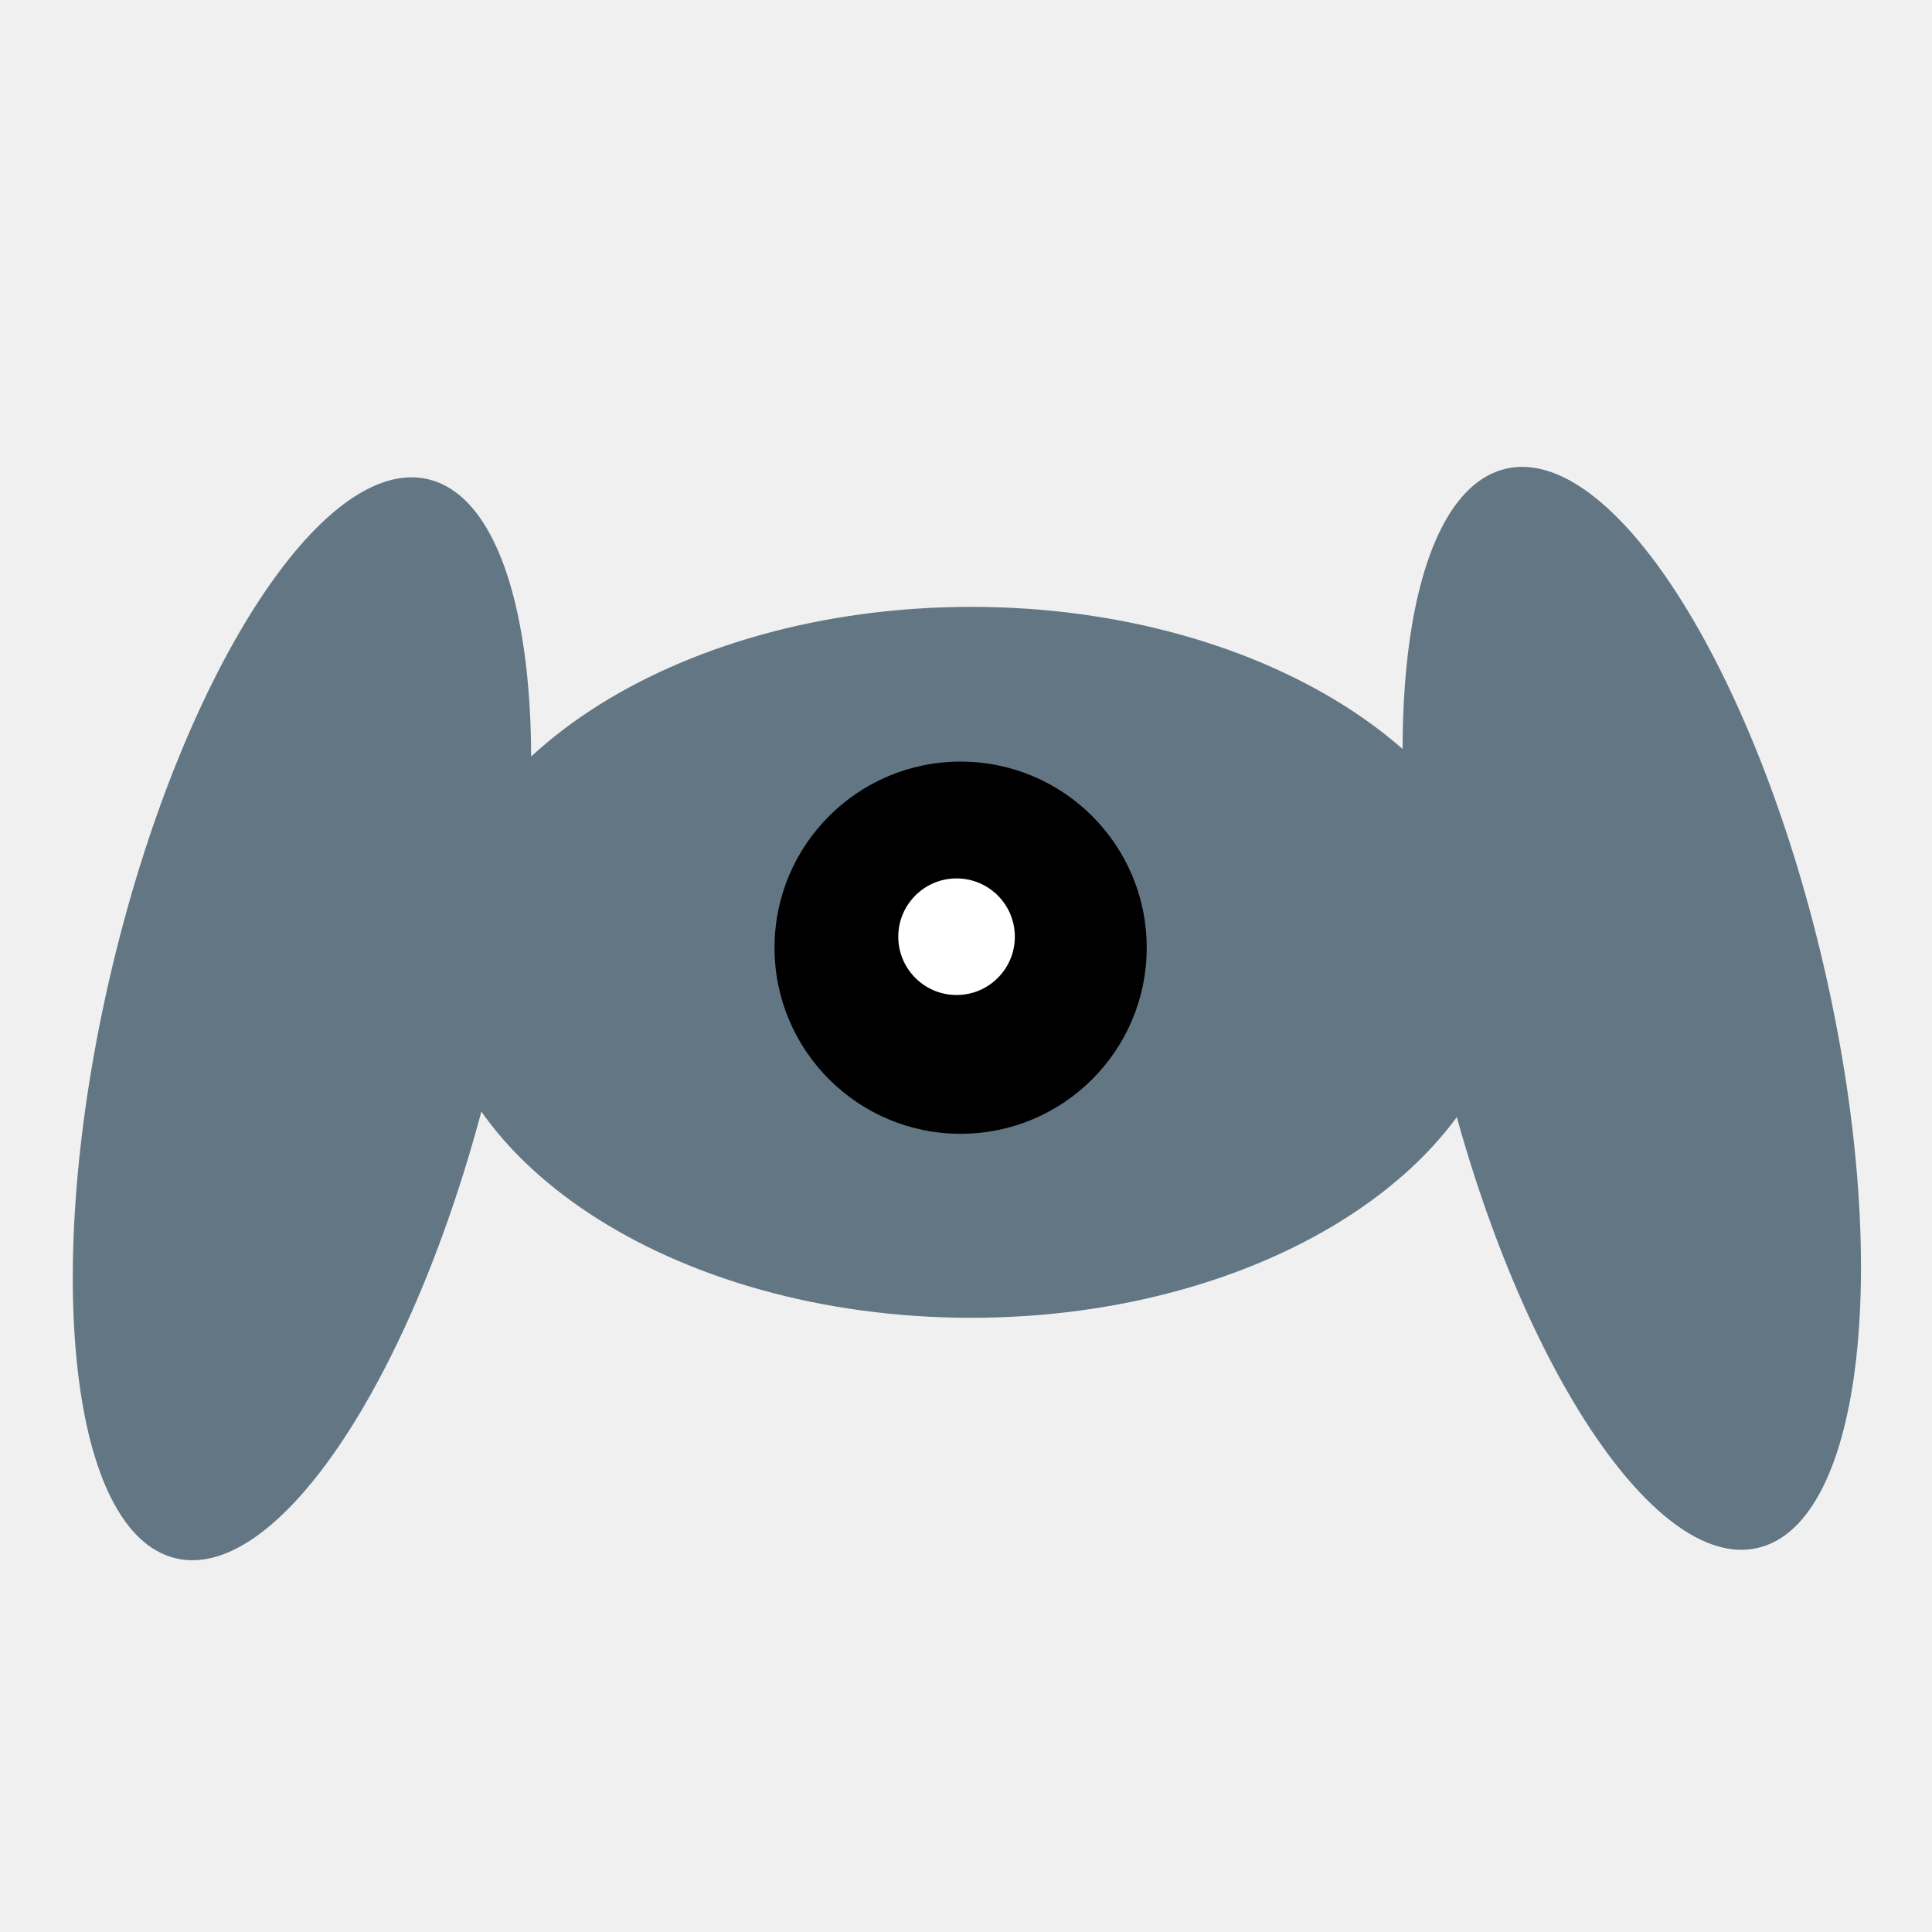
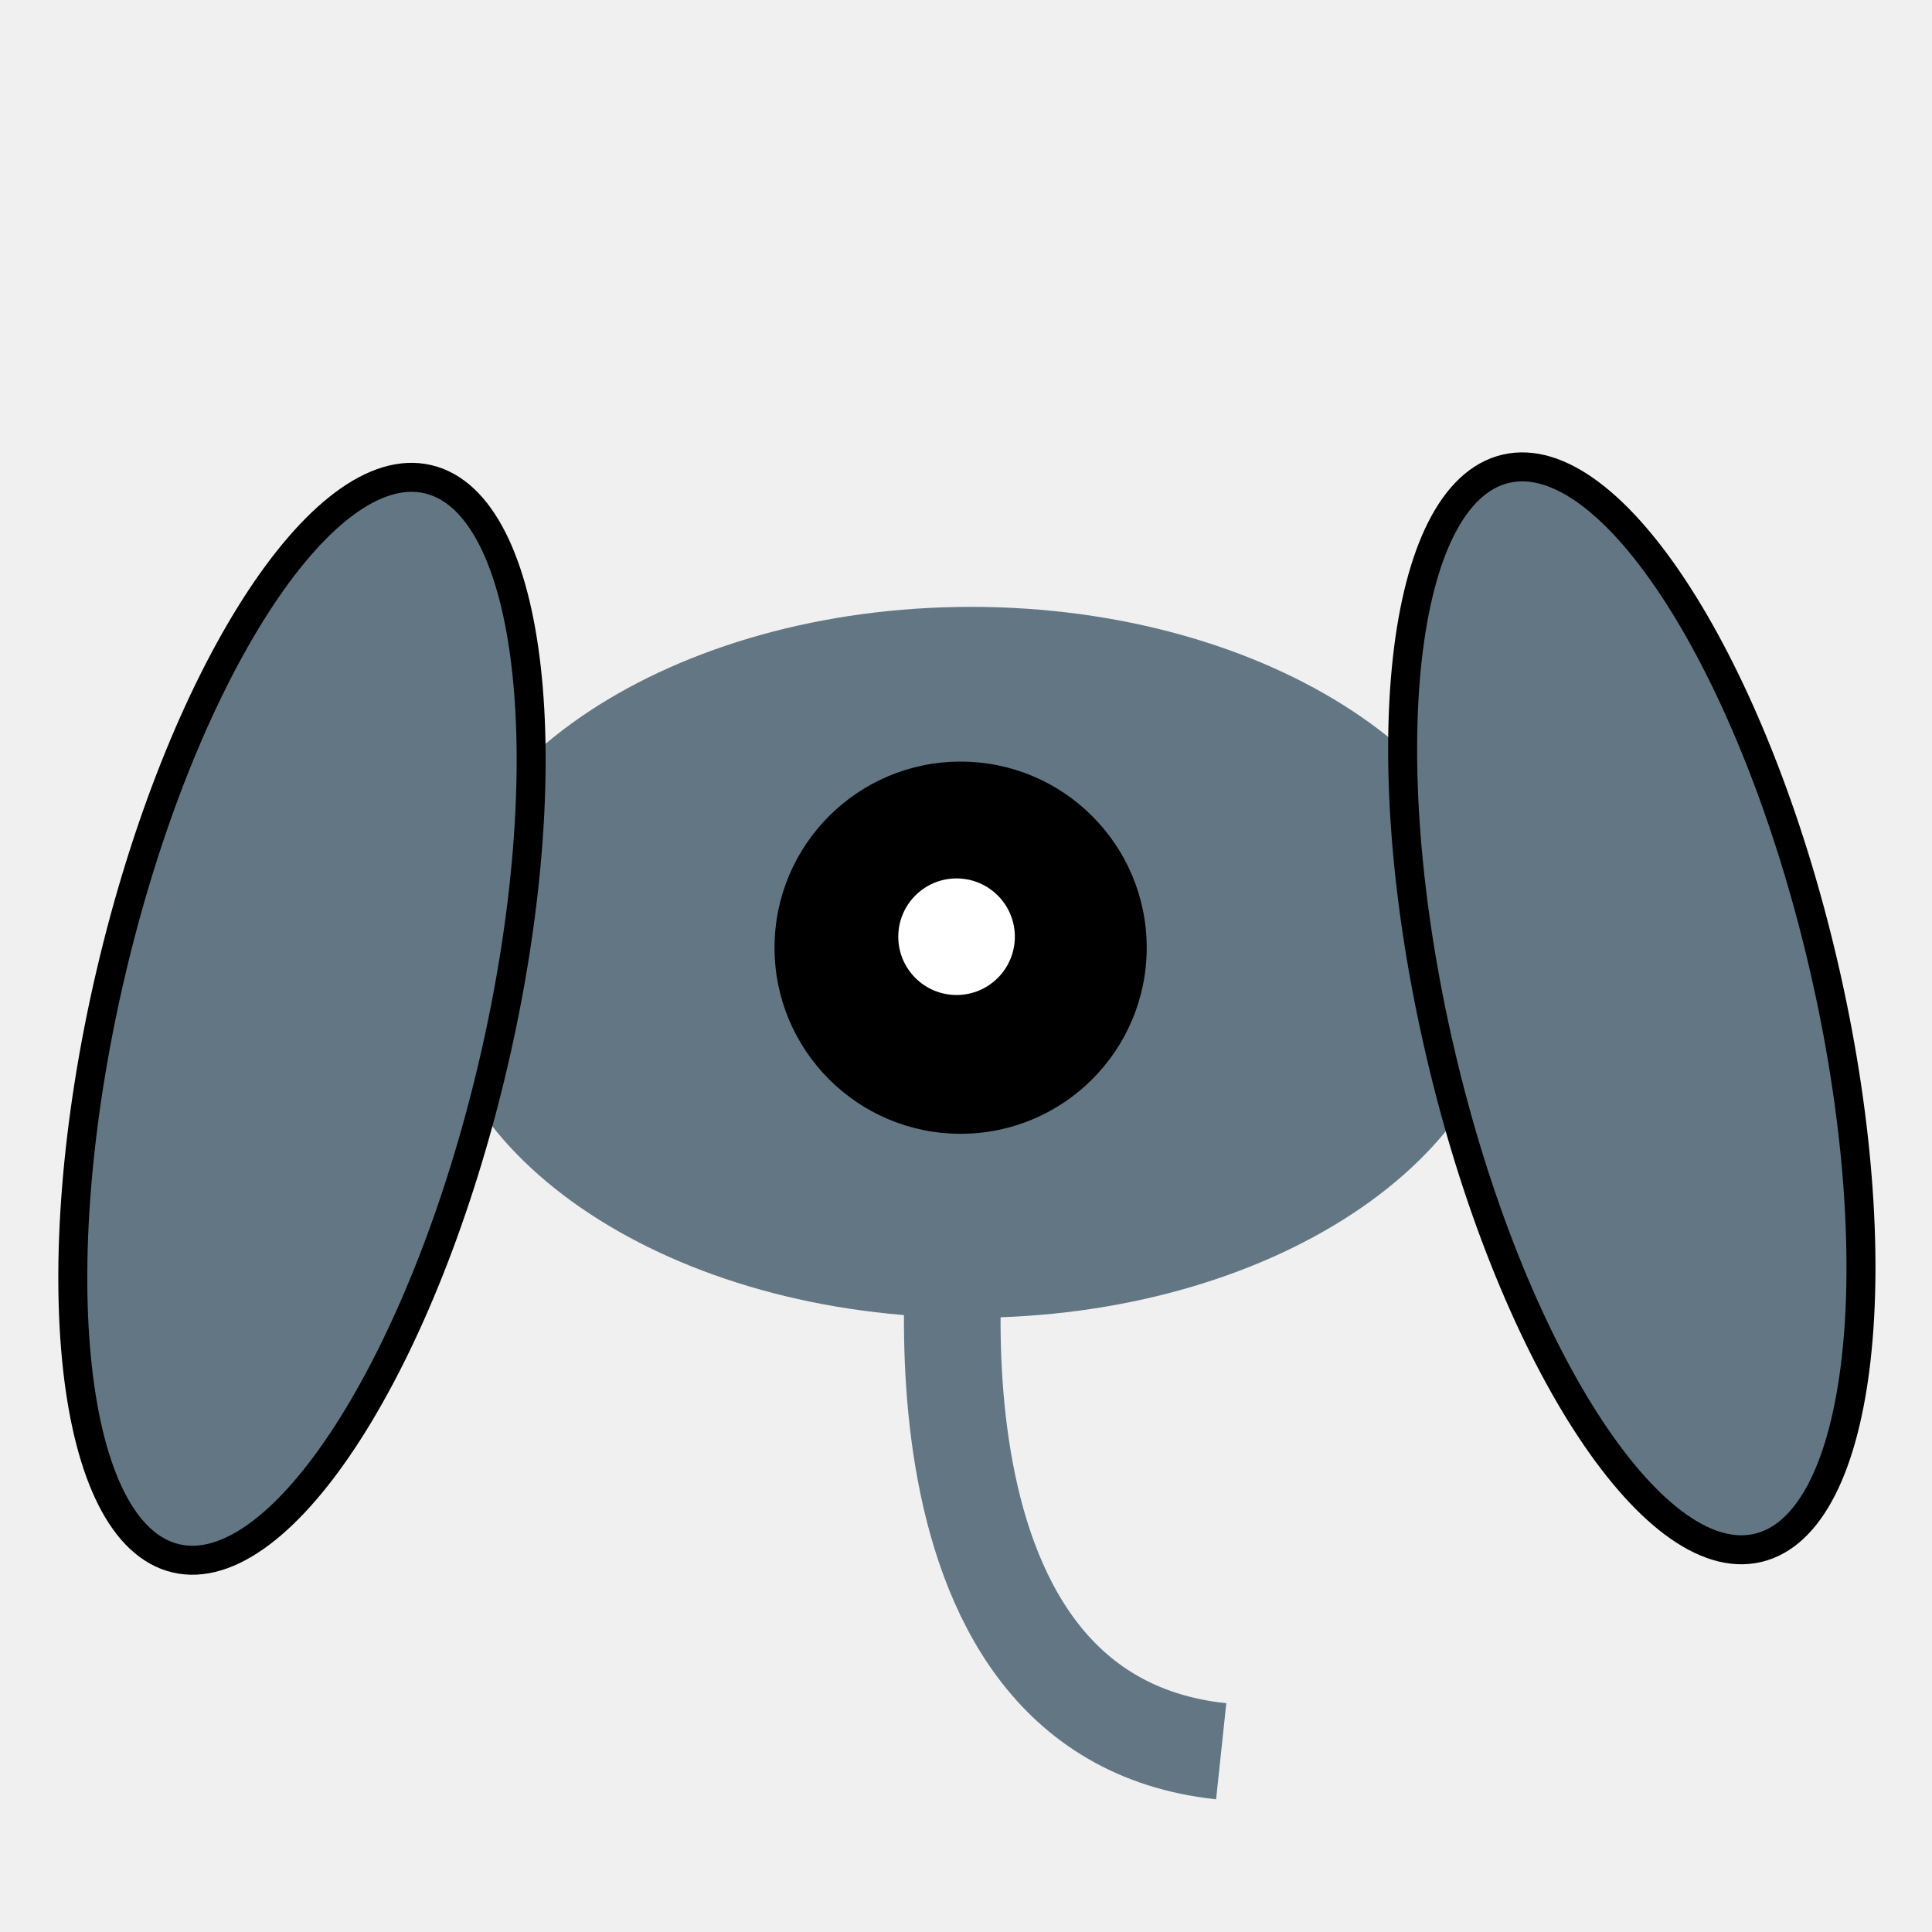
<svg xmlns="http://www.w3.org/2000/svg" width="200mm" height="200mm" viewBox="0 0 200 200" version="1.1" id="svg8">
  <defs id="defs2" />
  <g id="layer1" transform="translate(0,-97)">
-     <ellipse style="fill:#627684;fill-opacity:1;stroke:#000000;stroke-width:0;stroke-miterlimit:4;stroke-dasharray:none;stroke-opacity:1" id="path834" cx="76.481" cy="190.052" rx="20.347" ry="57.36" transform="rotate(13.14363)" />
-     <ellipse style="fill:#627684;fill-opacity:1;stroke:#000000;stroke-width:0;stroke-miterlimit:4;stroke-dasharray:none;stroke-opacity:1" id="path834-3" cx="-118.706" cy="234.519" rx="20.347" ry="57.36" transform="matrix(-0.9738031,0.227393,0.227393,0.9738031,0,0)" />
    <ellipse style="fill:#627684;fill-opacity:1;stroke:#000000;stroke-width:0;stroke-miterlimit:4;stroke-dasharray:none;stroke-opacity:1" id="path4563" cx="100.525" cy="196.62" rx="55.845" ry="36.797" />
    <circle style="fill:#000000;fill-opacity:1;stroke:#000000;stroke-width:0;stroke-miterlimit:4;stroke-dasharray:none;stroke-opacity:1" id="path4569" cx="99.443" cy="195.105" r="19.264" />
    <circle style="fill:#ffffff;fill-opacity:1;stroke:#000000;stroke-width:0;stroke-miterlimit:4;stroke-dasharray:none;stroke-opacity:1" id="path4569-6" cx="99.023" cy="193.968" r="6.034" />
+     <ellipse style="fill:#627684;fill-opacity:1;stroke:#000000;stroke-width:3;stroke-miterlimit:4;stroke-dasharray:none;stroke-opacity:1" id="path834" cx="76.481" cy="190.052" rx="20.347" ry="57.36" transform="rotate(13.14363)" />
+     <ellipse style="fill:#627684;fill-opacity:1;stroke:#000000;stroke-width:3;stroke-miterlimit:4;stroke-dasharray:none;stroke-opacity:1" id="path834-3" cx="-118.706" cy="234.519" rx="20.347" ry="57.36" transform="matrix(-0.9738031,0.227393,0.227393,0.9738031,0,0)" />
+     <path style="fill:none;stroke:#627684;stroke-width:10;stroke-linecap:butt;stroke-linejoin:miter;stroke-miterlimit:4;stroke-dasharray:none;stroke-opacity:1" d="m 99.424,220.561 c 0,0 -8.285,53.988 26.994,57.73" id="path884" />
  </g>
</svg>
